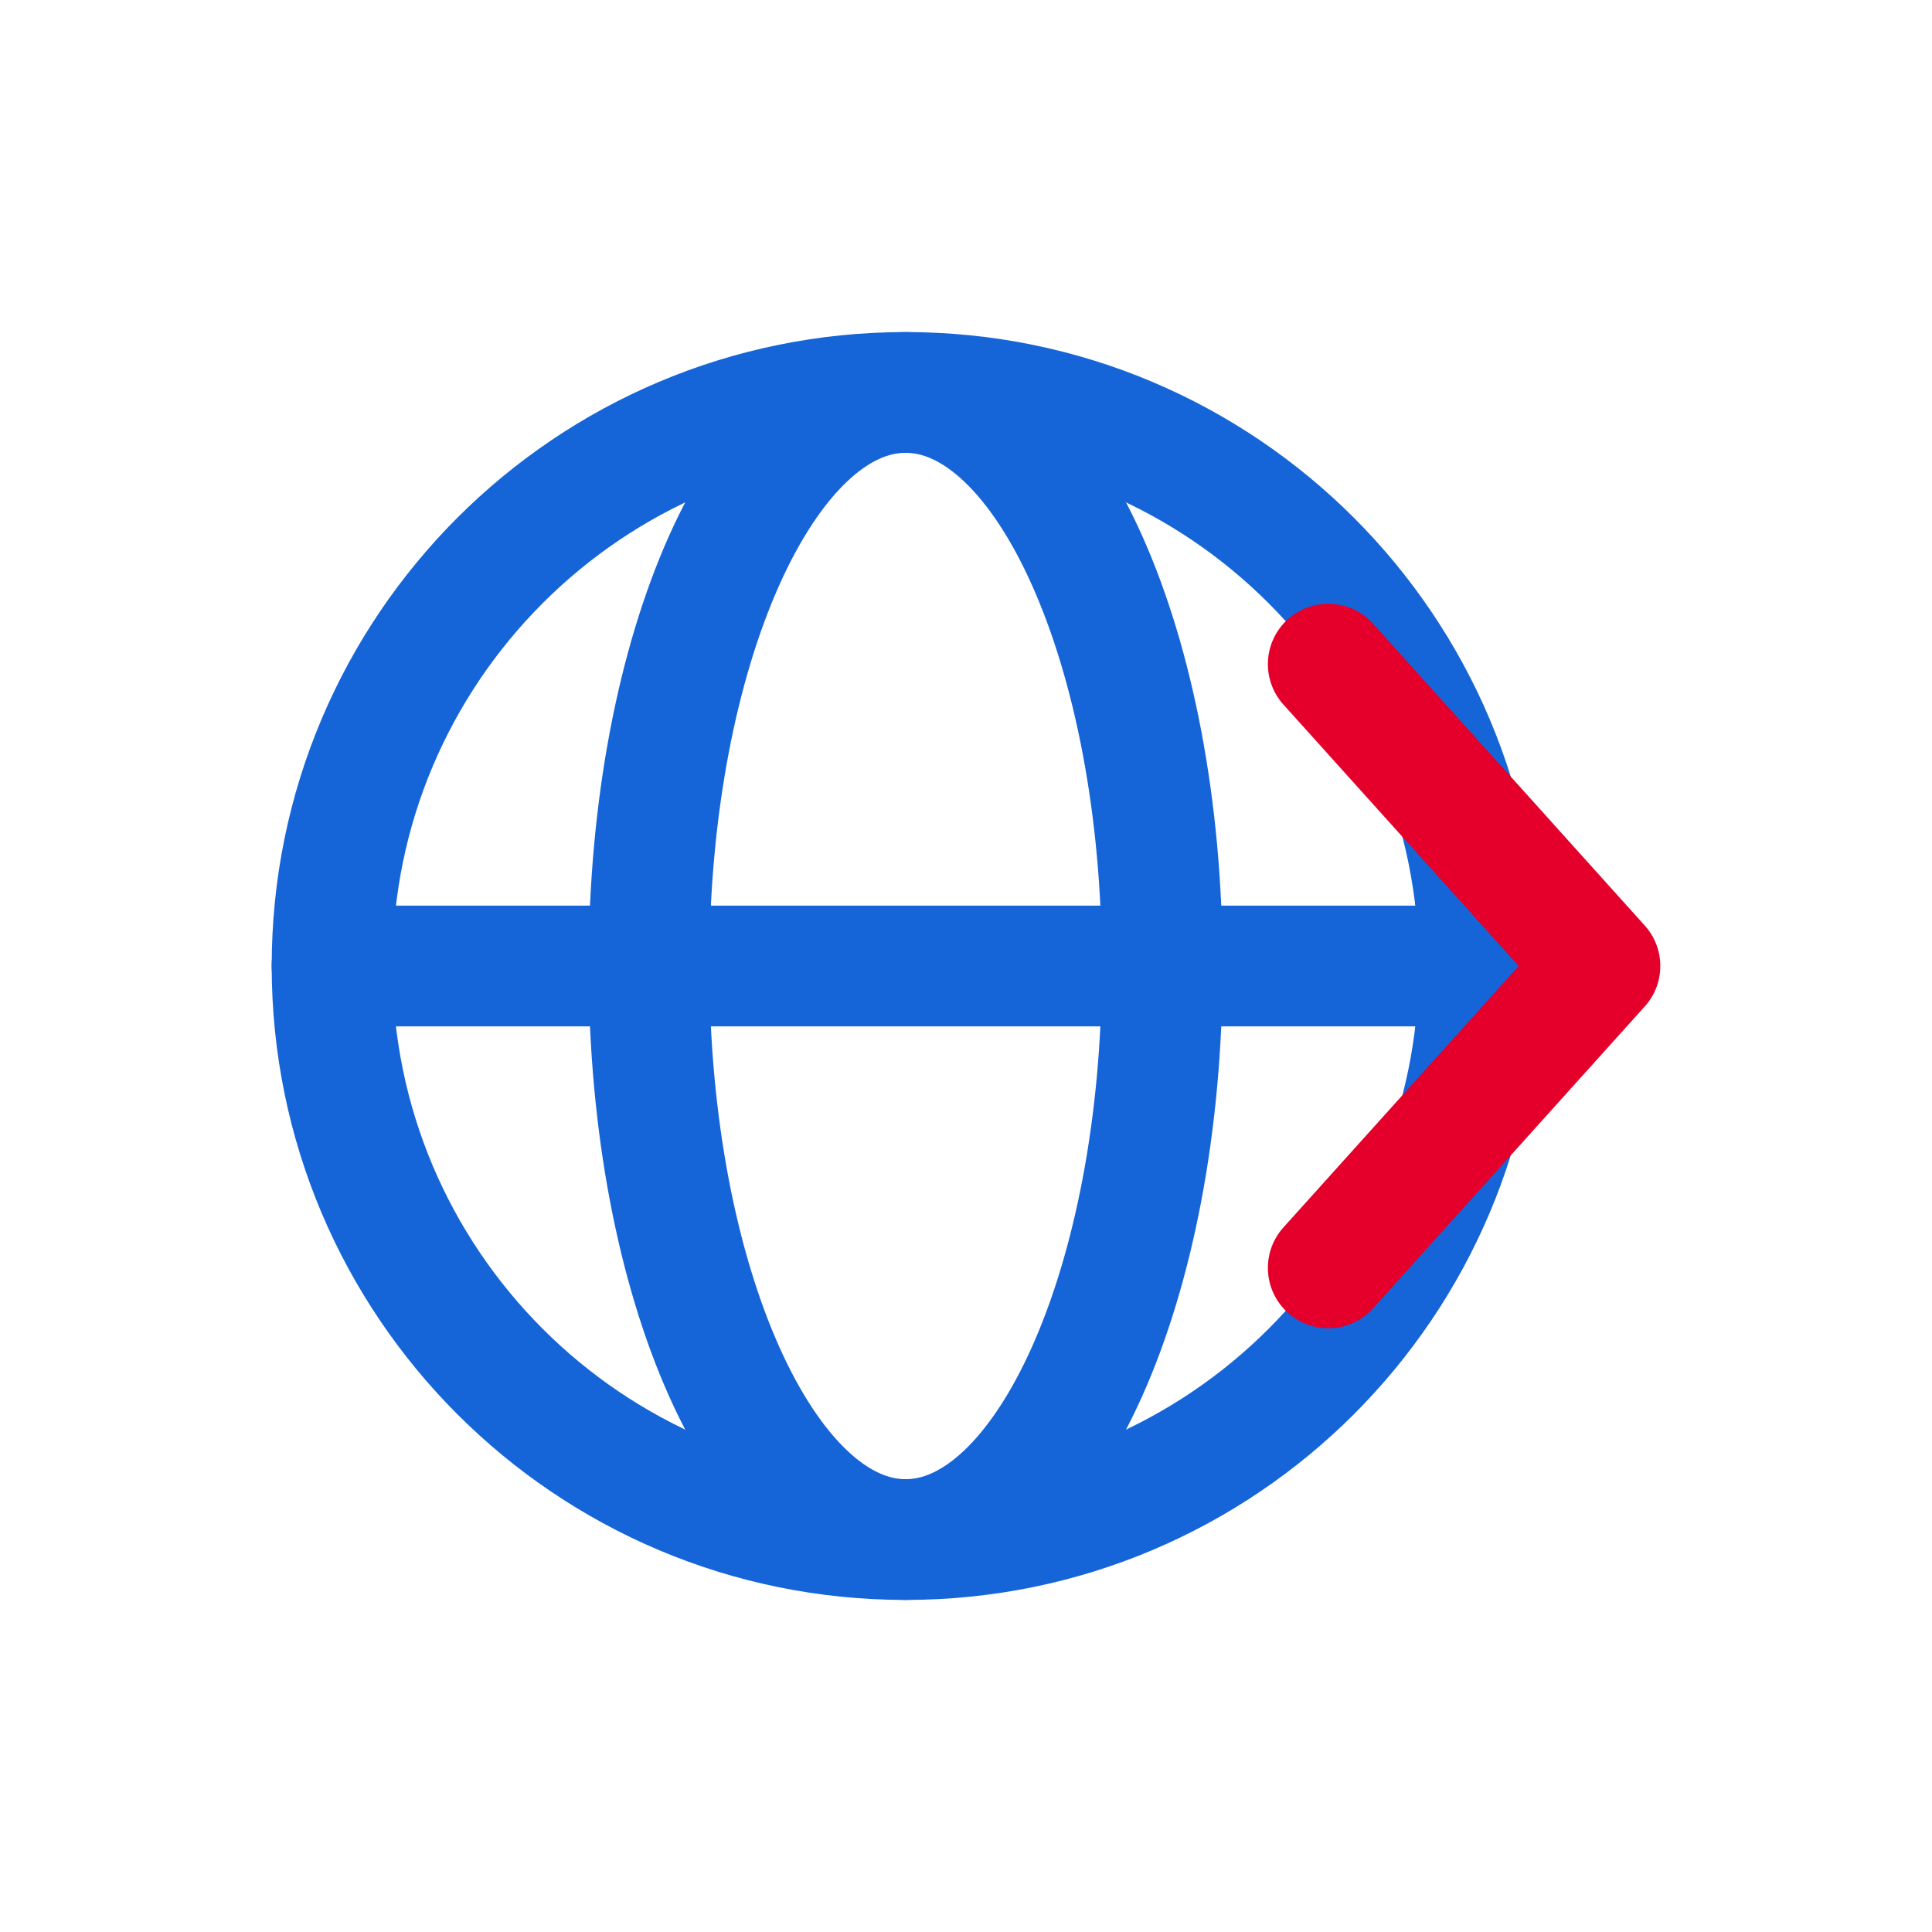
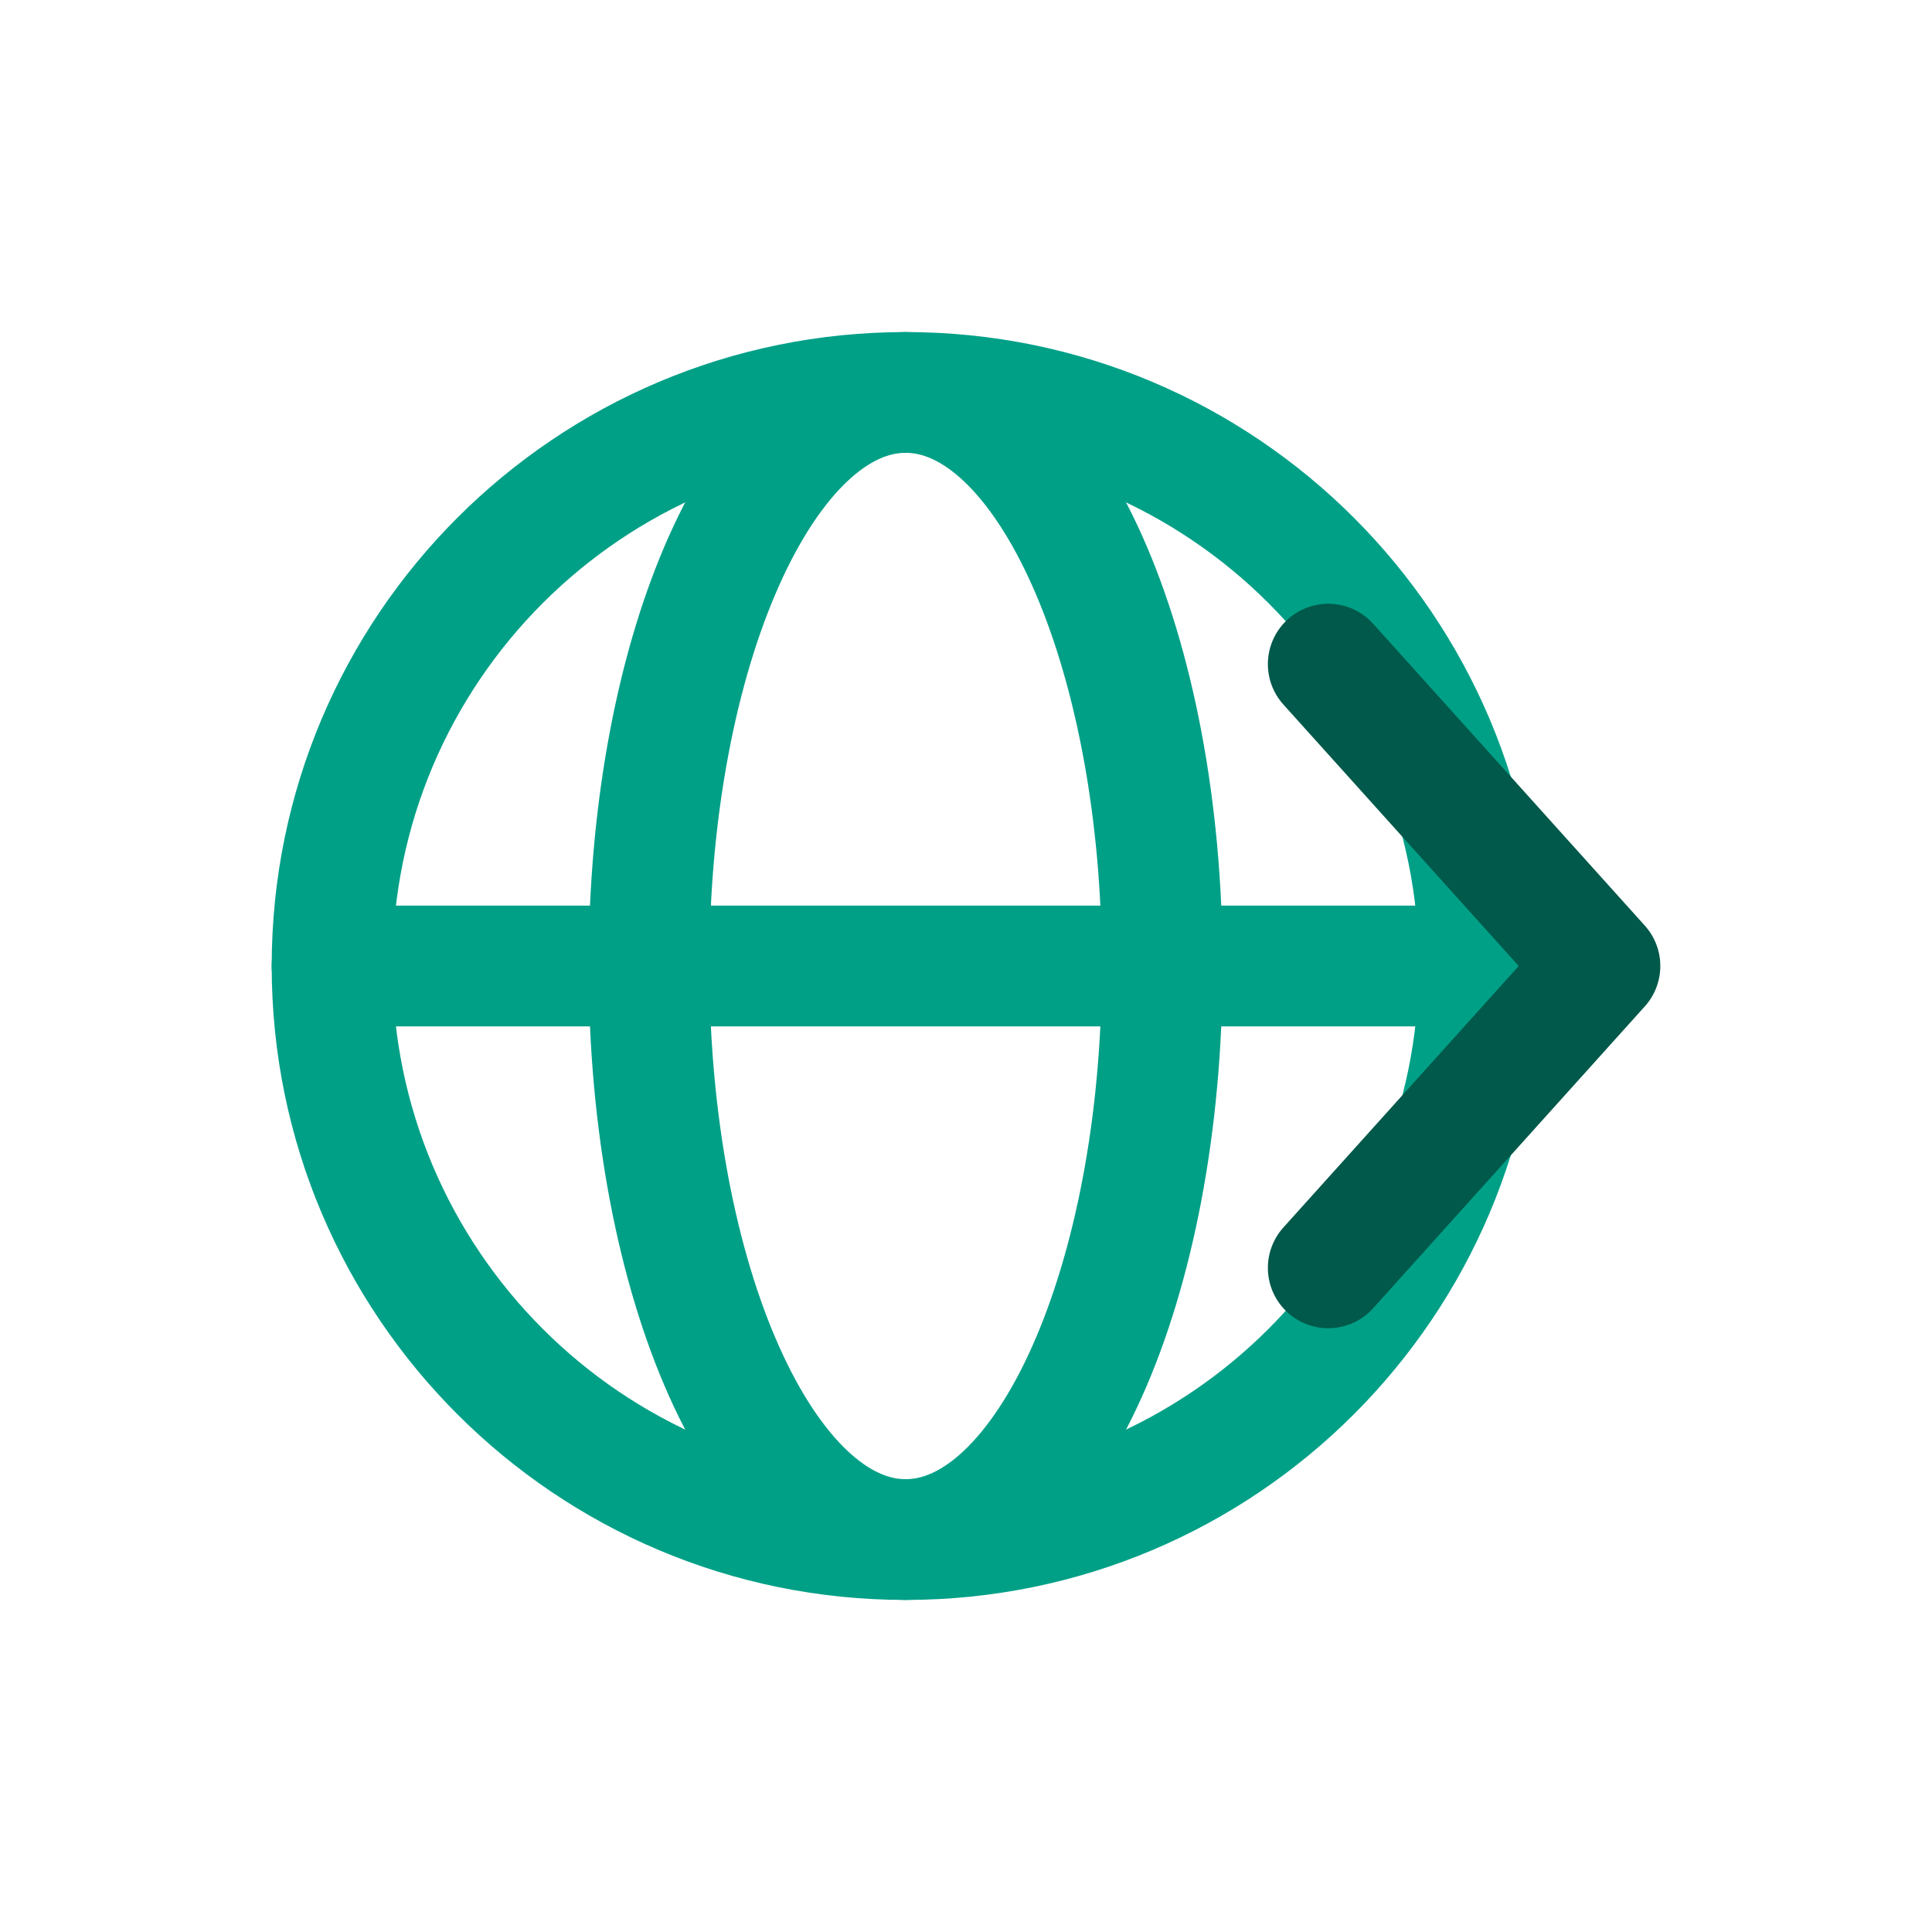
- <svg xmlns="http://www.w3.org/2000/svg" viewBox="0 0 64 64" fill="none" stroke="#1565D8" stroke-width="4" stroke-linecap="round" stroke-linejoin="round">
+ <svg xmlns="http://www.w3.org/2000/svg" viewBox="0 0 64 64" fill="none" stroke="#00A087" stroke-width="4" stroke-linecap="round" stroke-linejoin="round">
  <circle cx="30" cy="32" r="19" />
  <ellipse cx="30" cy="32" rx="8.5" ry="19" />
  <path d="M11 32h38" />
-   <path d="M44 22l9 10-9 10" stroke="#E4002B" />
+   <path d="M44 22l9 10-9 10" stroke="#00594A" />
</svg>
